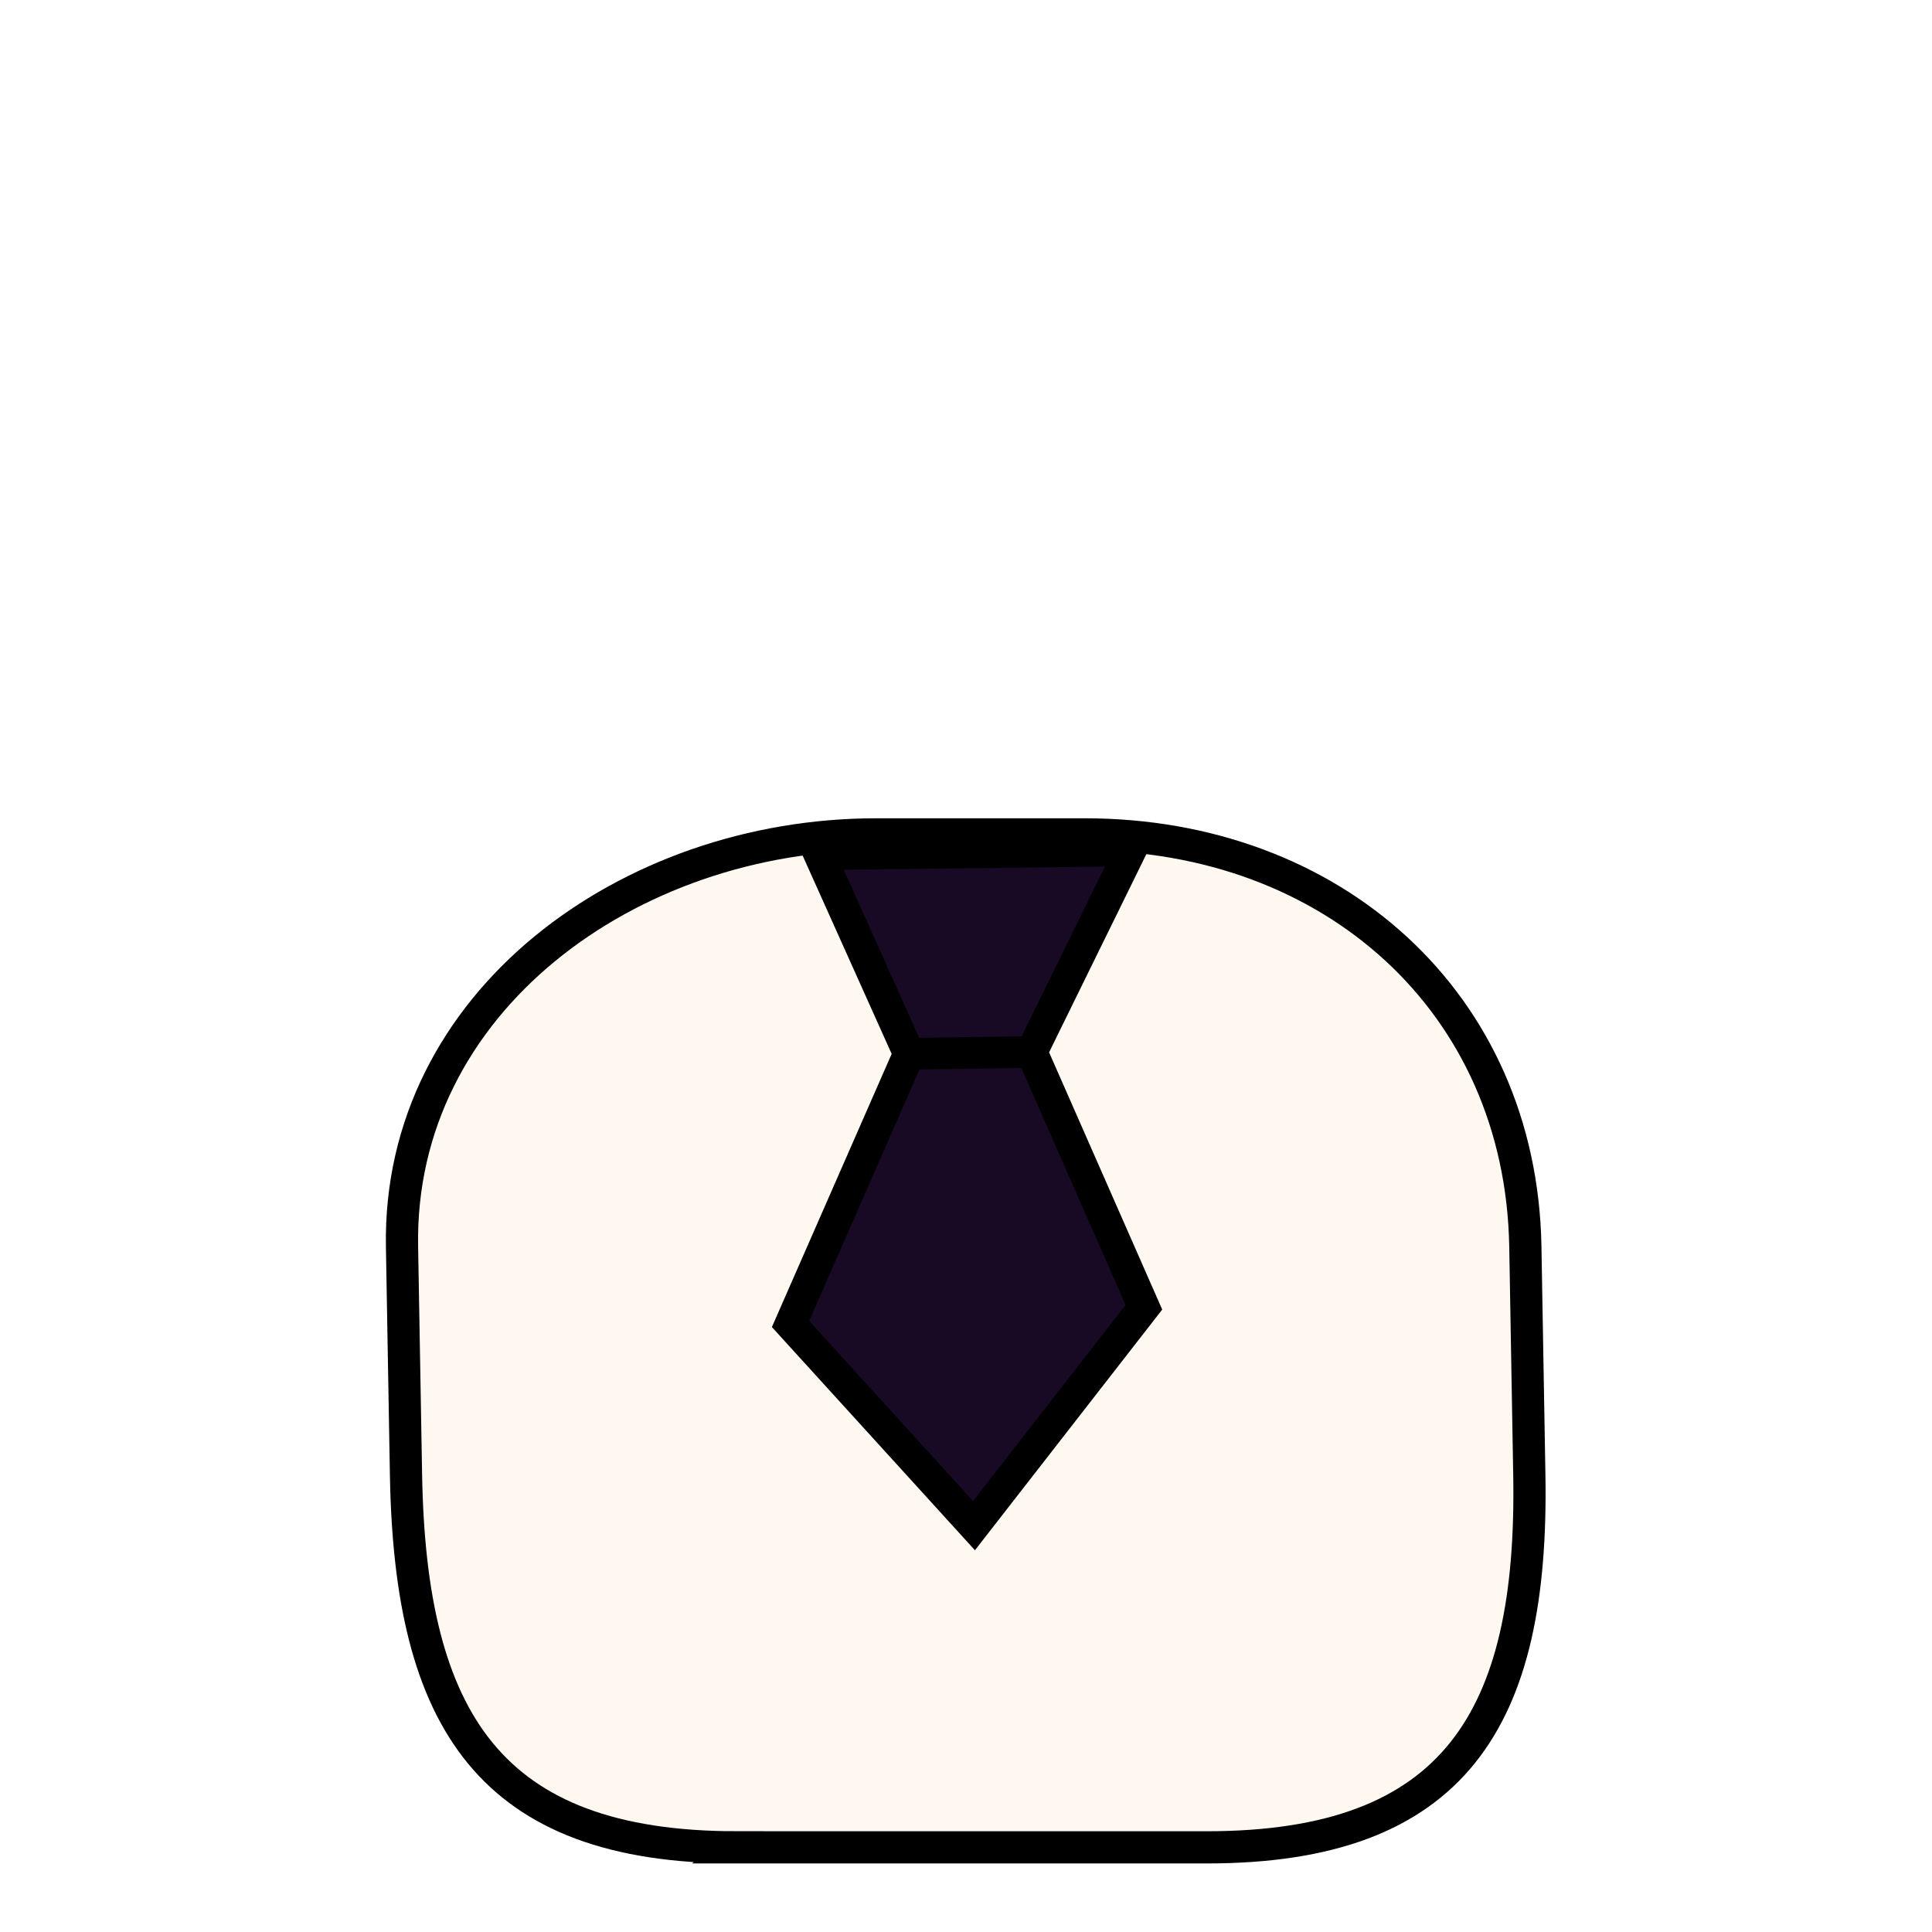
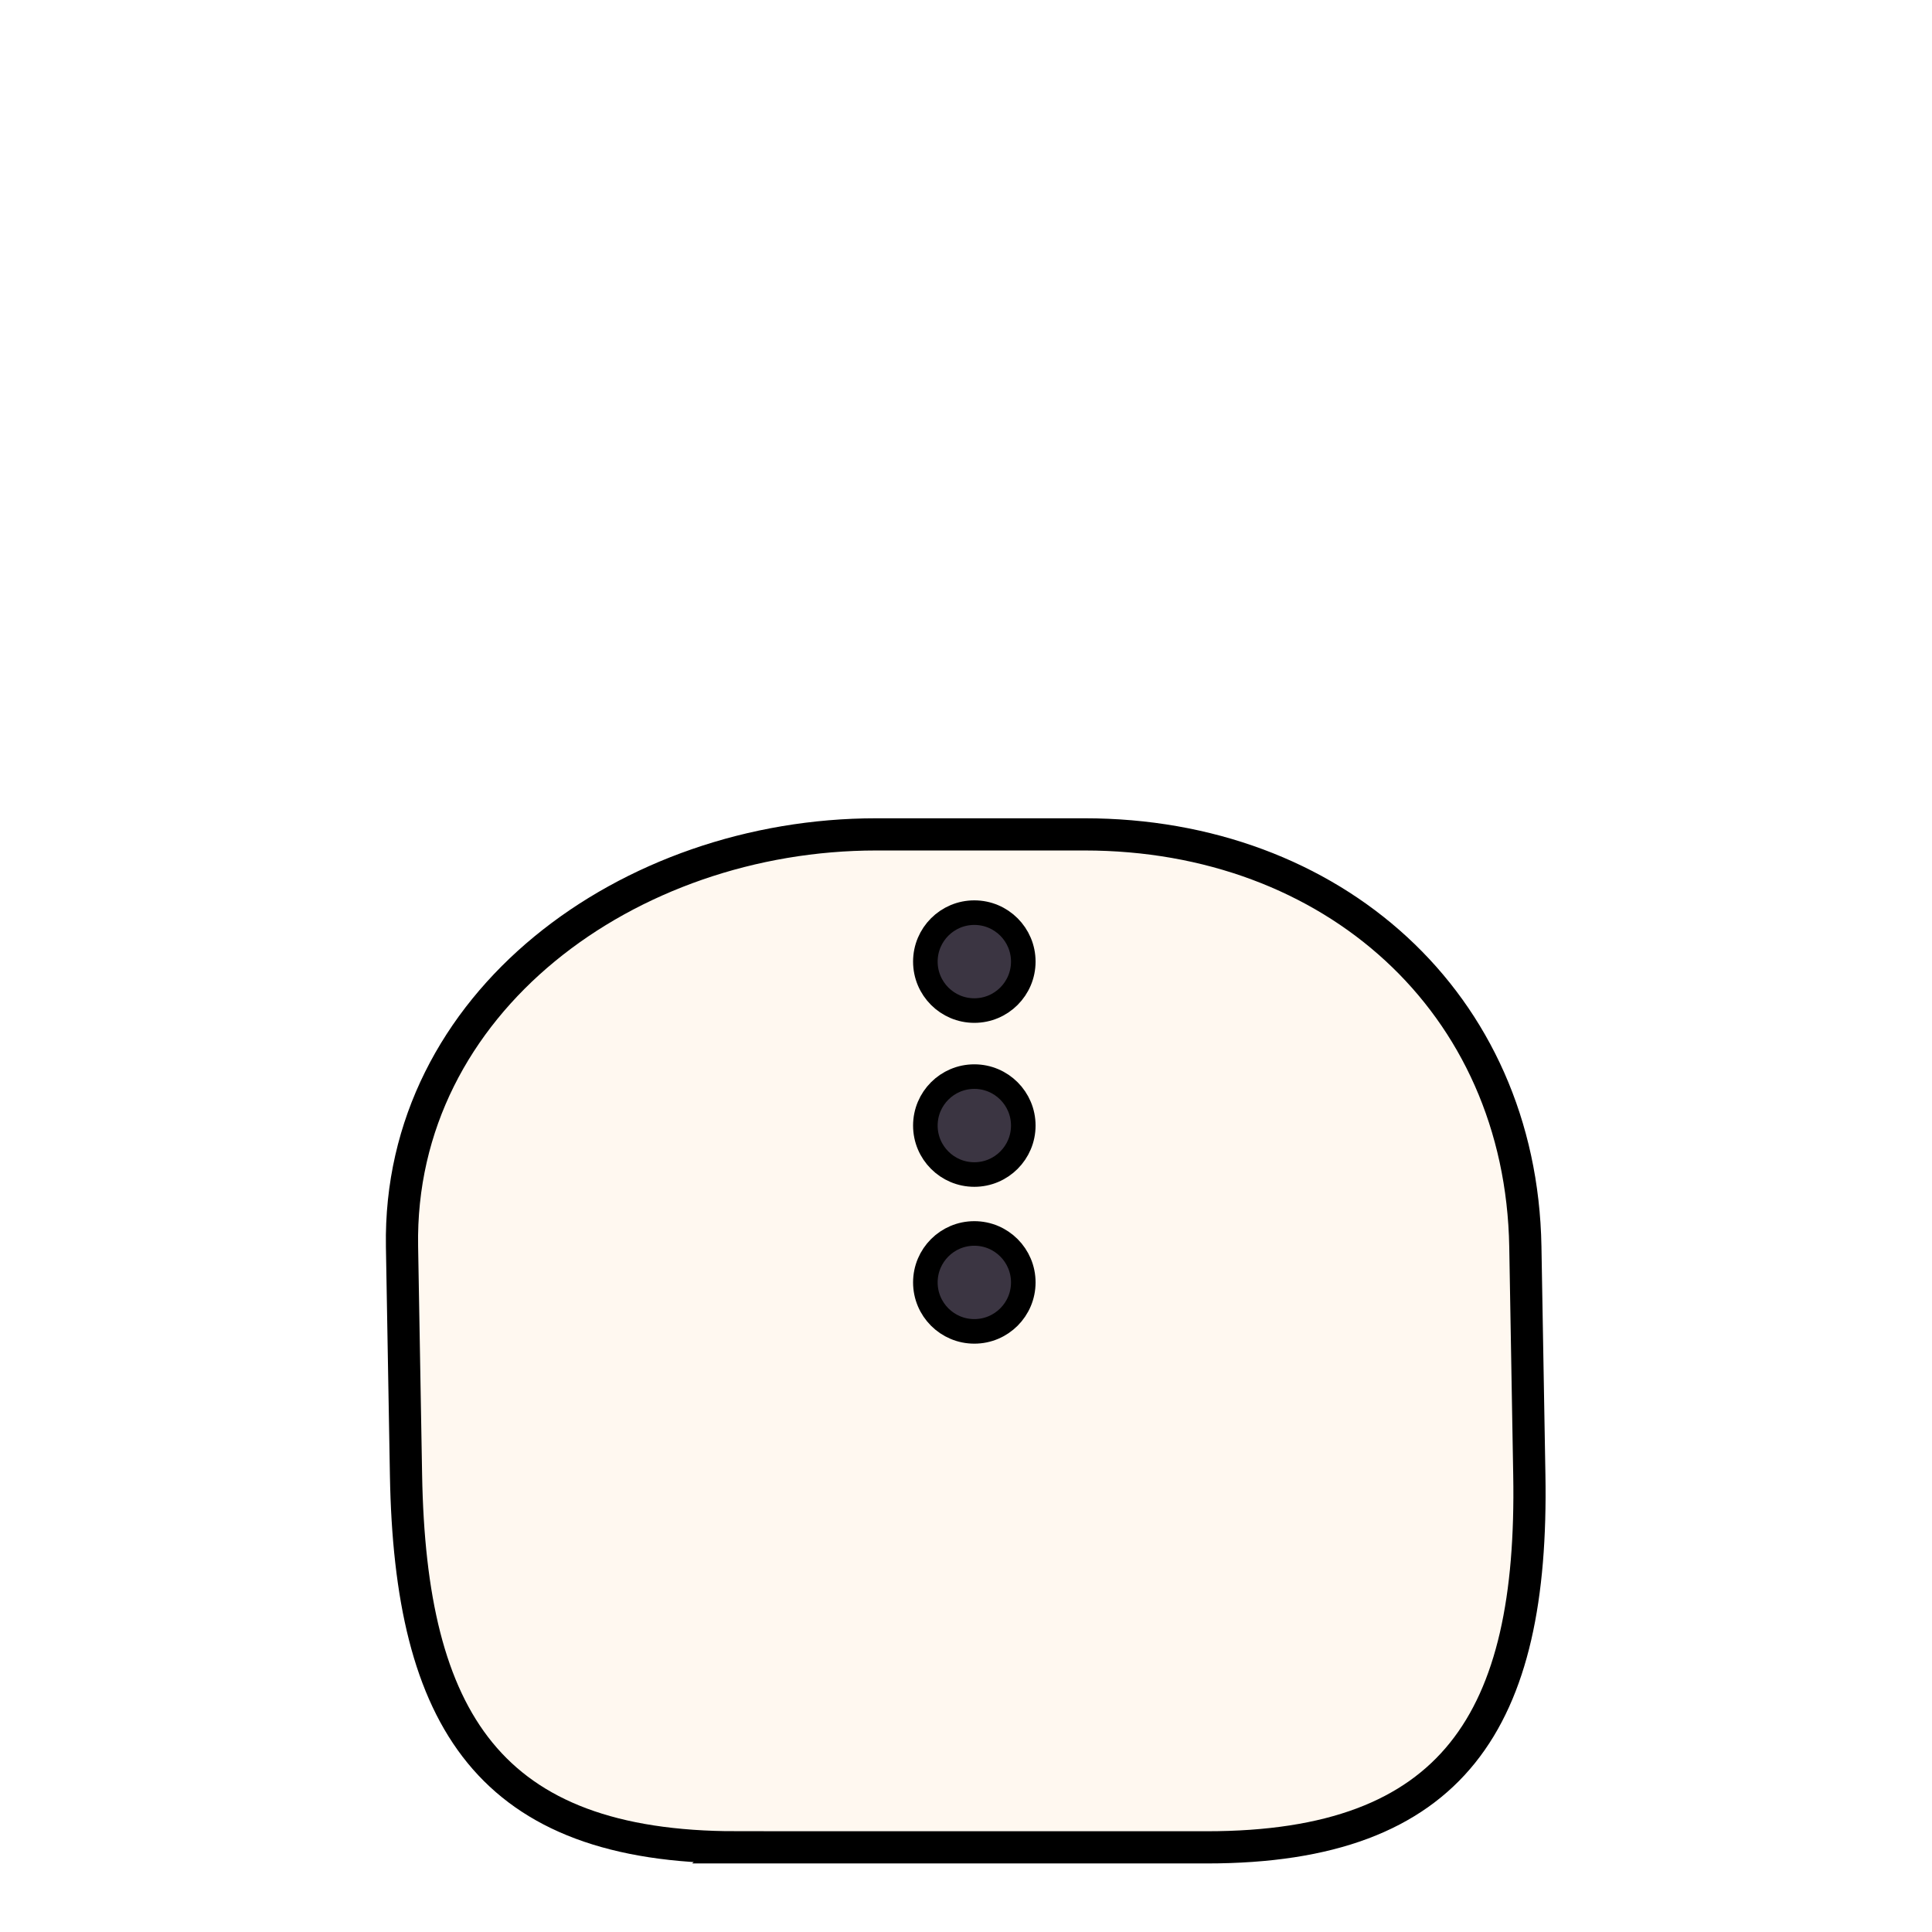
<svg xmlns="http://www.w3.org/2000/svg" width="120" height="120" viewBox="0 0 120 120" version="1.1" id="svg1">
  <defs id="defs1">
    <linearGradient id="swatch2">
      <stop style="stop-color:#000000;stop-opacity:1;" offset="0" id="stop2" />
    </linearGradient>
  </defs>
  <g id="layer2" style="display:inline">
    <path id="path1" style="fill:#fff8f0;fill-opacity:1;stroke:#000000;stroke-width:2;stroke-dasharray:none" d="m 45.748,114.742 h 29.209 c 15.38,0 20.297,-7.947 20.032,-23.12 L 94.742,77.428 C 94.477,62.254 82.749,51.825 67.369,51.825 h -12.945 c -15.38,0 -29.719,10.43 -29.454,25.603 l 0.248,14.193 c 0.265,15.174 5.151,23.12 20.531,23.12 z" />
-     <path style="fill:#180a24;fill-opacity:1;stroke:#000000;stroke-width:1.969;stroke-dasharray:none;stroke-opacity:1" d="M 64.075,65.339 70.218,52.823 50.893,53.054 56.46,65.454 64.075,65.339 71.05,81.198 60.496,94.761 49.102,82.236 56.46,65.454" id="path12" />
+     <circle style="fill:#3b3542;stroke:#000000;stroke-width:1.526;stroke-linecap:square;stroke-linejoin:bevel;stroke-dasharray:none" id="path2" cx="60.517" cy="-59.727" r="3.041" transform="scale(1,-1)" />
+     <circle style="fill:#3b3542;stroke:#000000;stroke-width:1.526;stroke-linecap:square;stroke-linejoin:bevel;stroke-dasharray:none" id="circle2" cx="60.517" cy="-69.911" r="3.041" transform="scale(1,-1)" />
+     <circle style="fill:#3b3542;stroke:#000000;stroke-width:1.526;stroke-linecap:square;stroke-linejoin:bevel;stroke-dasharray:none" id="circle3" cx="60.517" cy="-79.653" r="3.041" transform="scale(1,-1)" />
  </g>
</svg>
